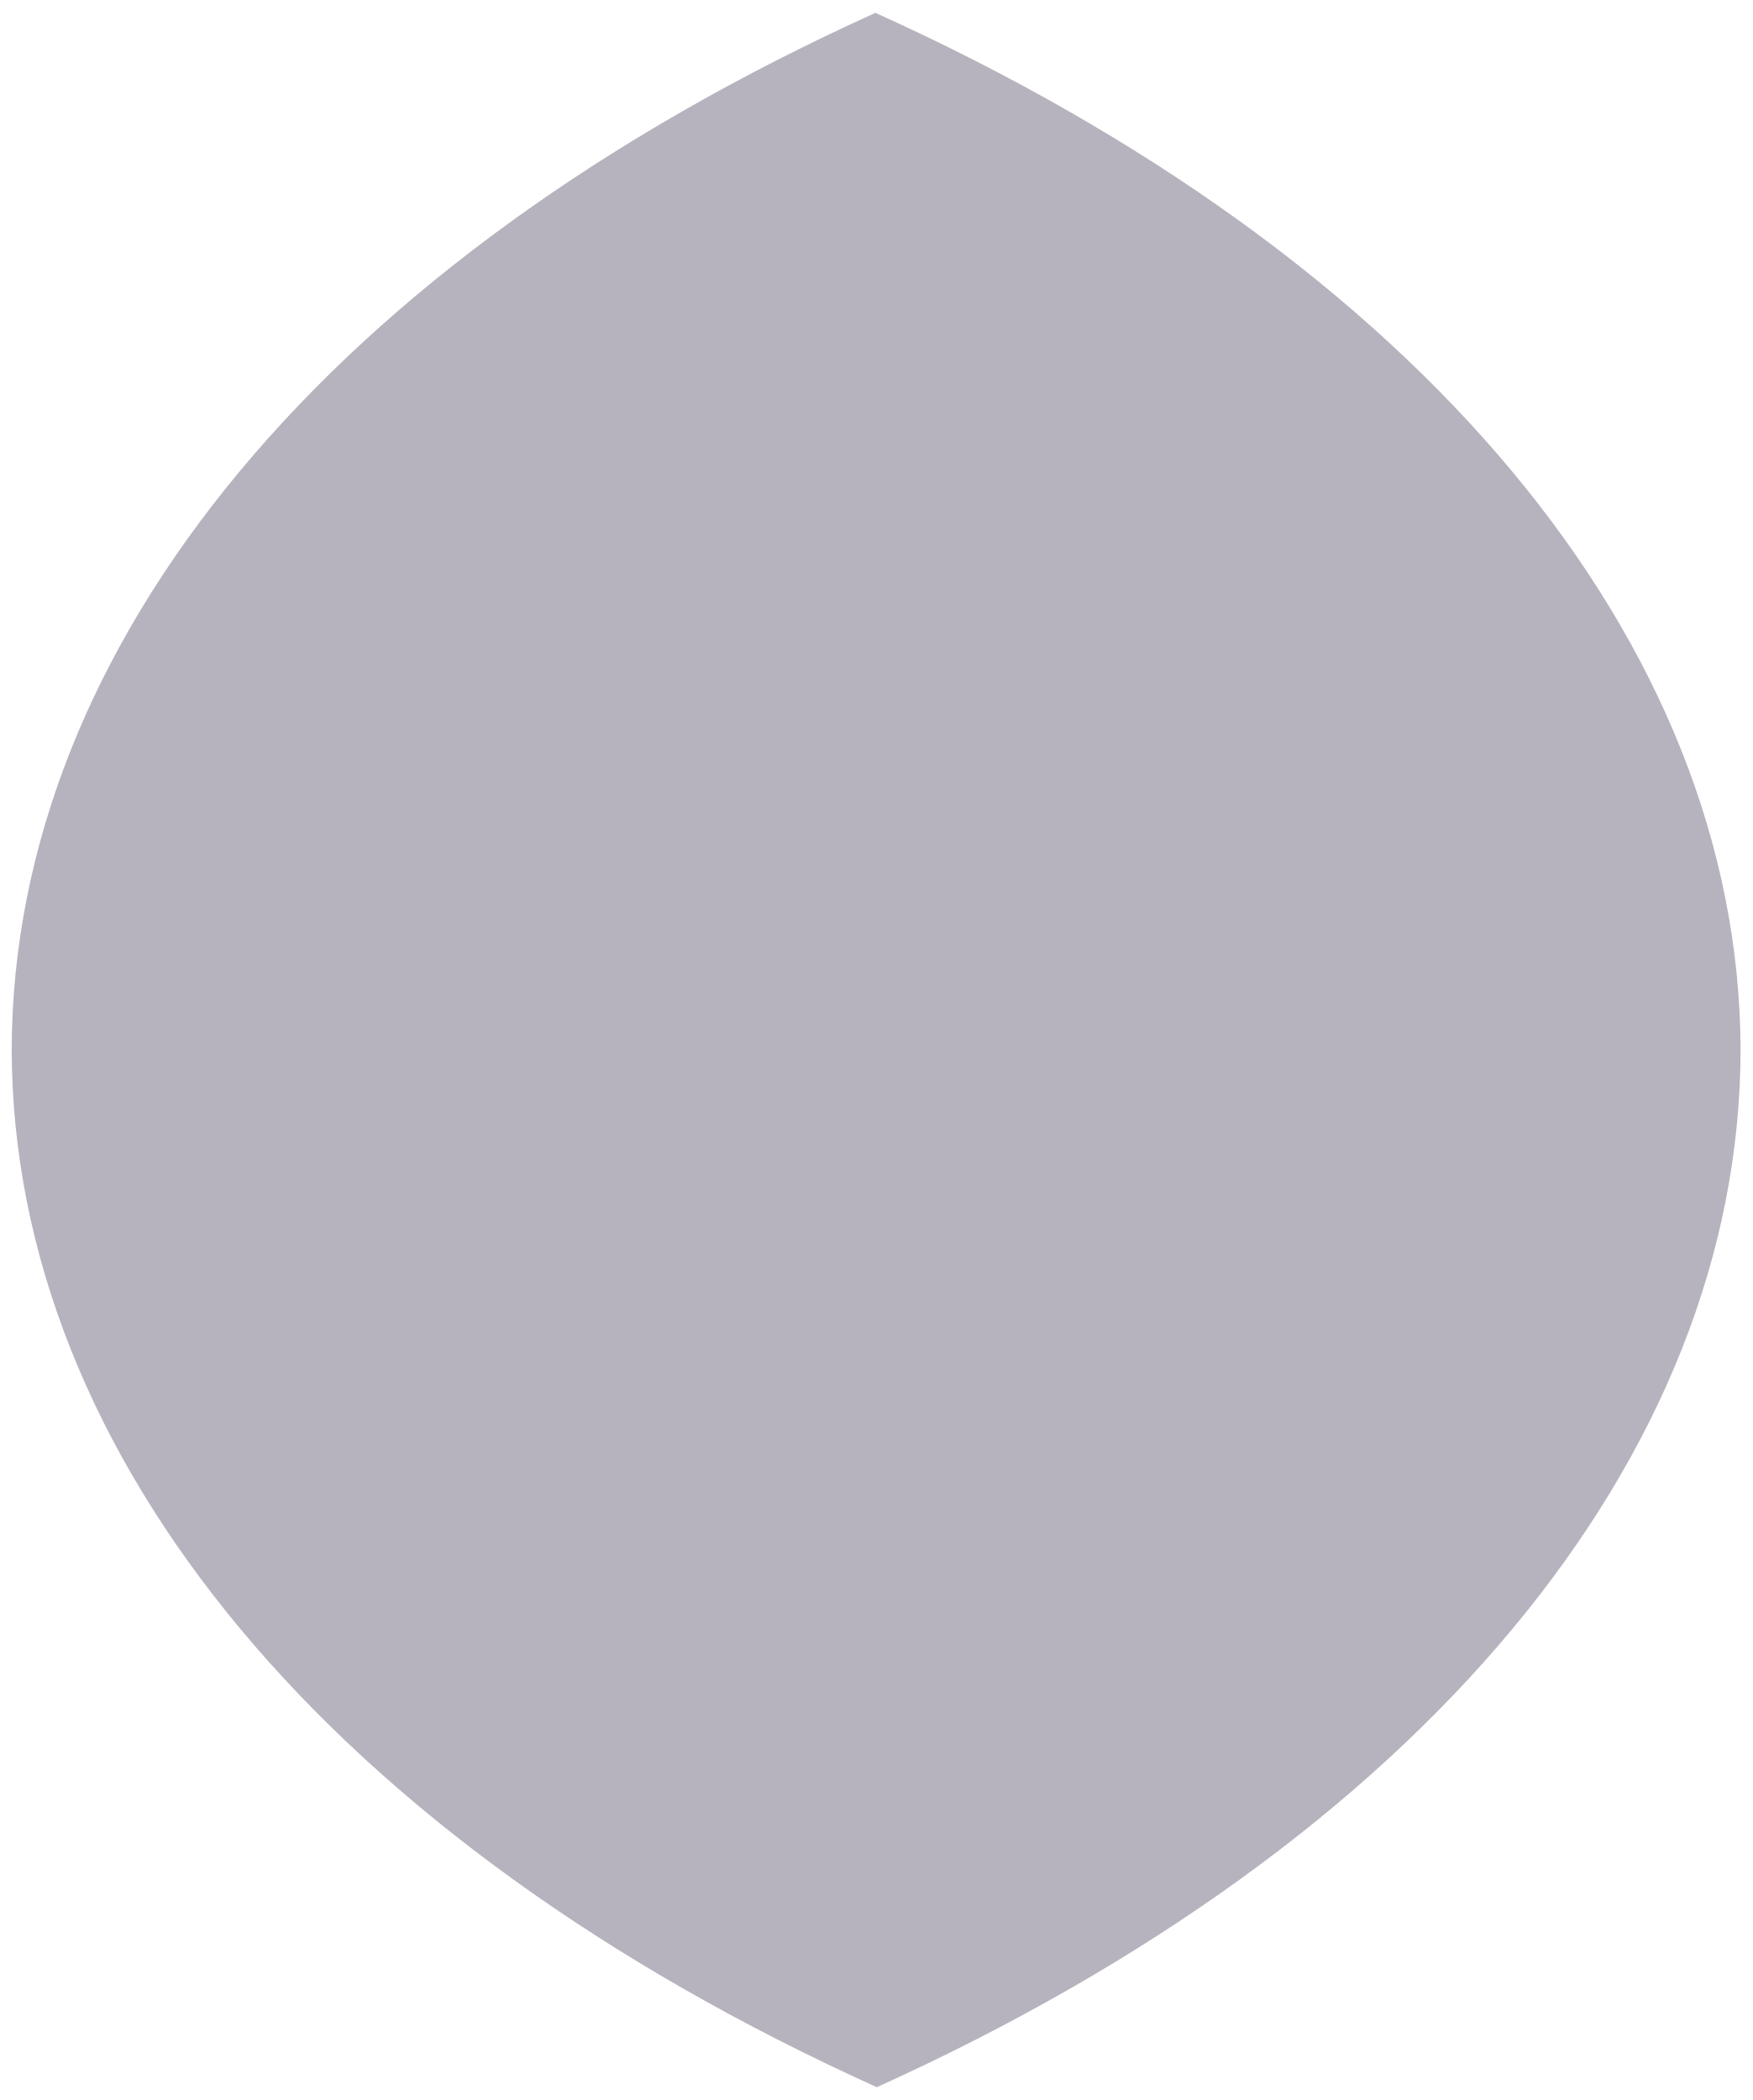
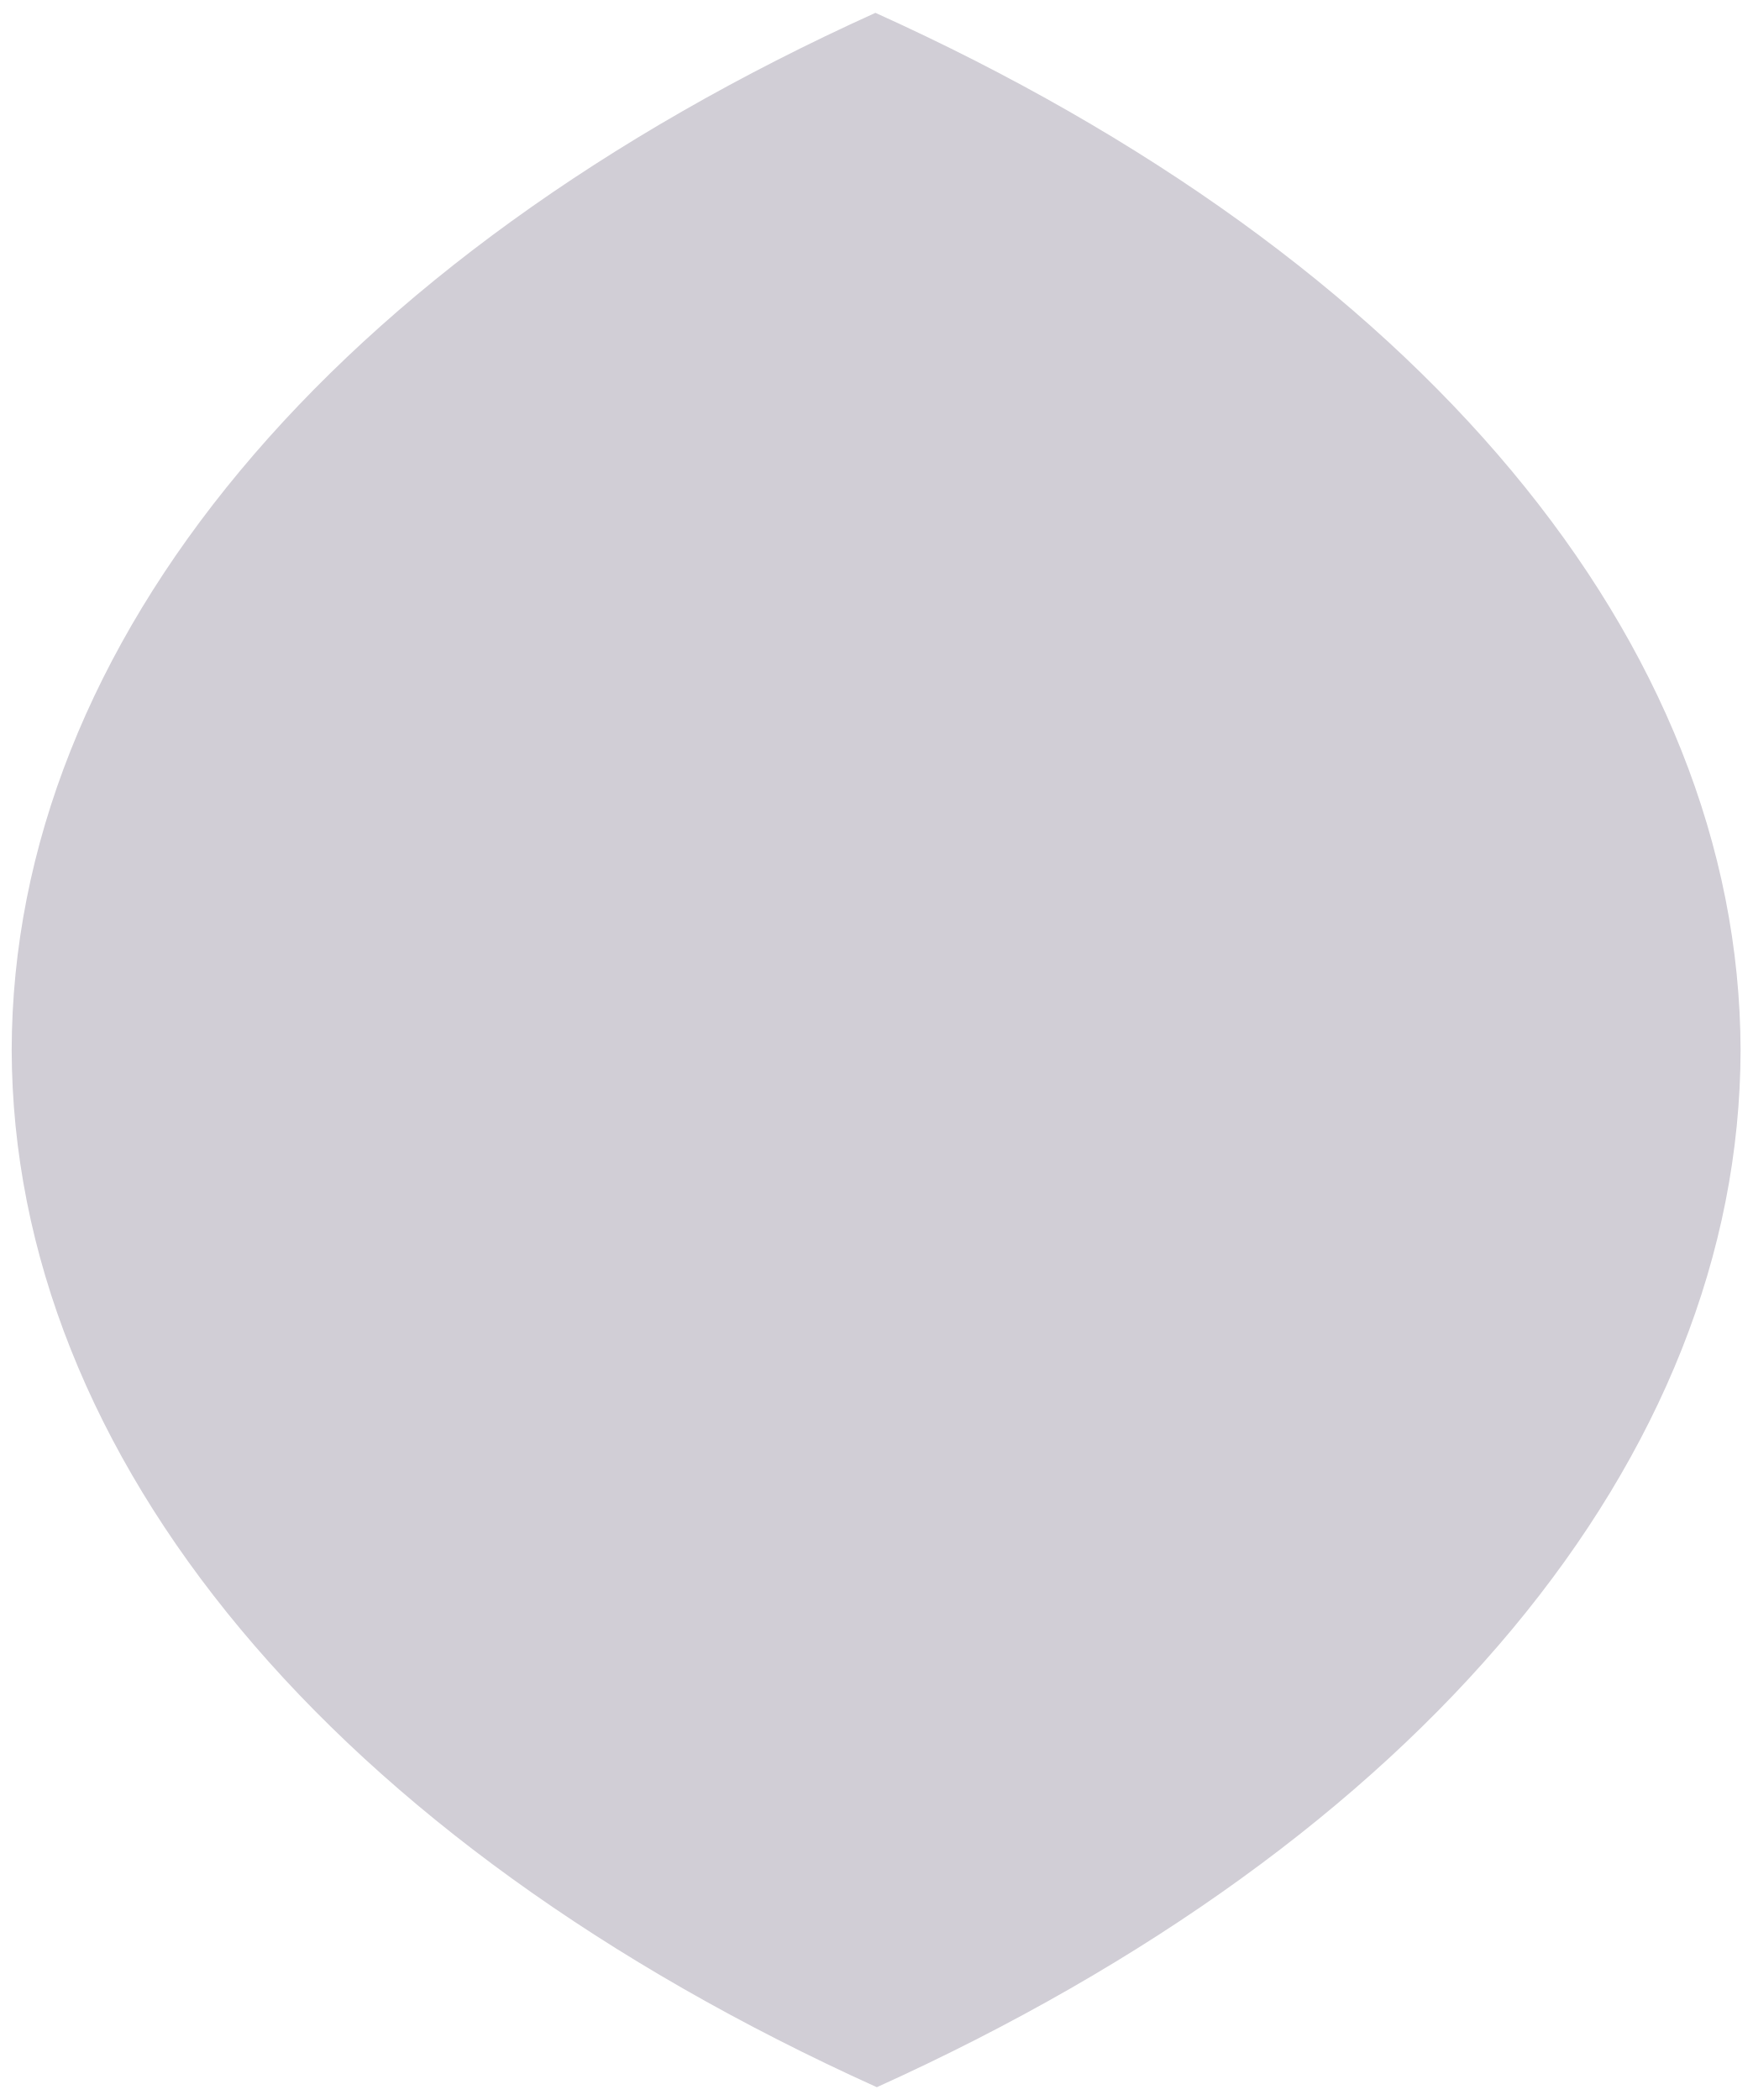
<svg xmlns="http://www.w3.org/2000/svg" viewBox="0 0 30 35.952" version="1.1" id="svg163">
  <defs id="defs157" />
  <g id="layer1" transform="translate(-46.98796,-37.87516)">
-     <path style="opacity:1;fill:#b7b3be;fill-opacity:1;stroke:#000000;stroke-width:0;stroke-miterlimit:4;stroke-dasharray:none;stroke-opacity:1" d="M 61.976,38.095 A 37.3,22.3 0 0 0 47.188,55.851 37.3,22.3 0 0 0 62,73.608 37.3,22.3 0 0 0 76.788,55.851 37.3,22.3 0 0 0 61.976,38.095 Z" id="int1p" />
+     <path style="opacity:1;fill:#d1ced6;fill-opacity:1;stroke:#000000;stroke-width:0;stroke-miterlimit:4;stroke-dasharray:none;stroke-opacity:1" d="M 61.976,38.095 A 37.3,22.3 0 0 0 47.188,55.851 37.3,22.3 0 0 0 62,73.608 37.3,22.3 0 0 0 76.788,55.851 37.3,22.3 0 0 0 61.976,38.095 Z" id="int1p" />
  </g>
</svg>
